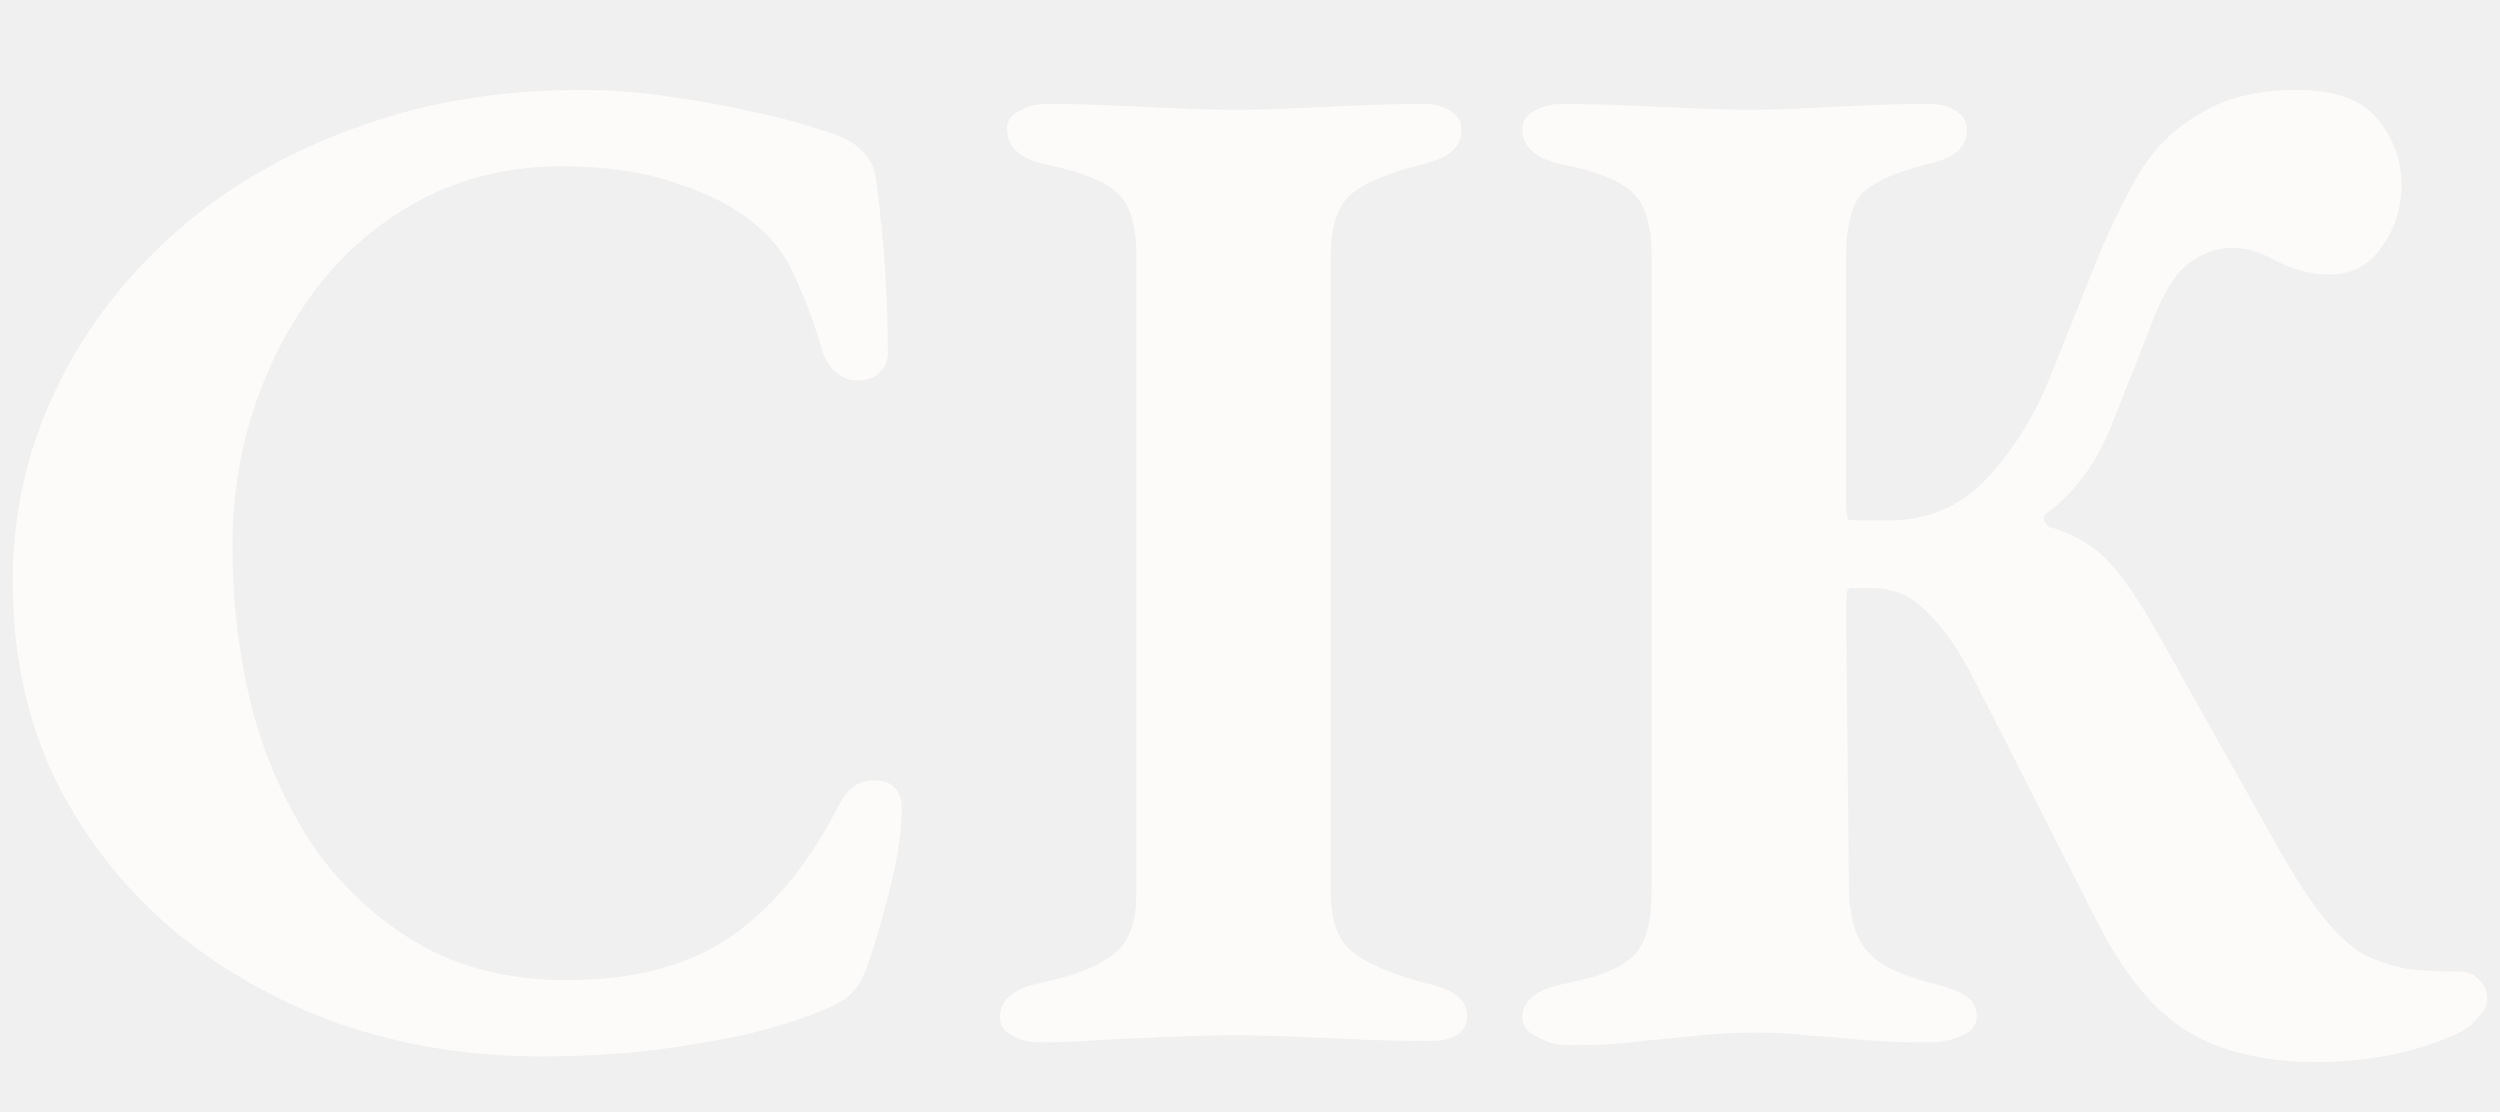
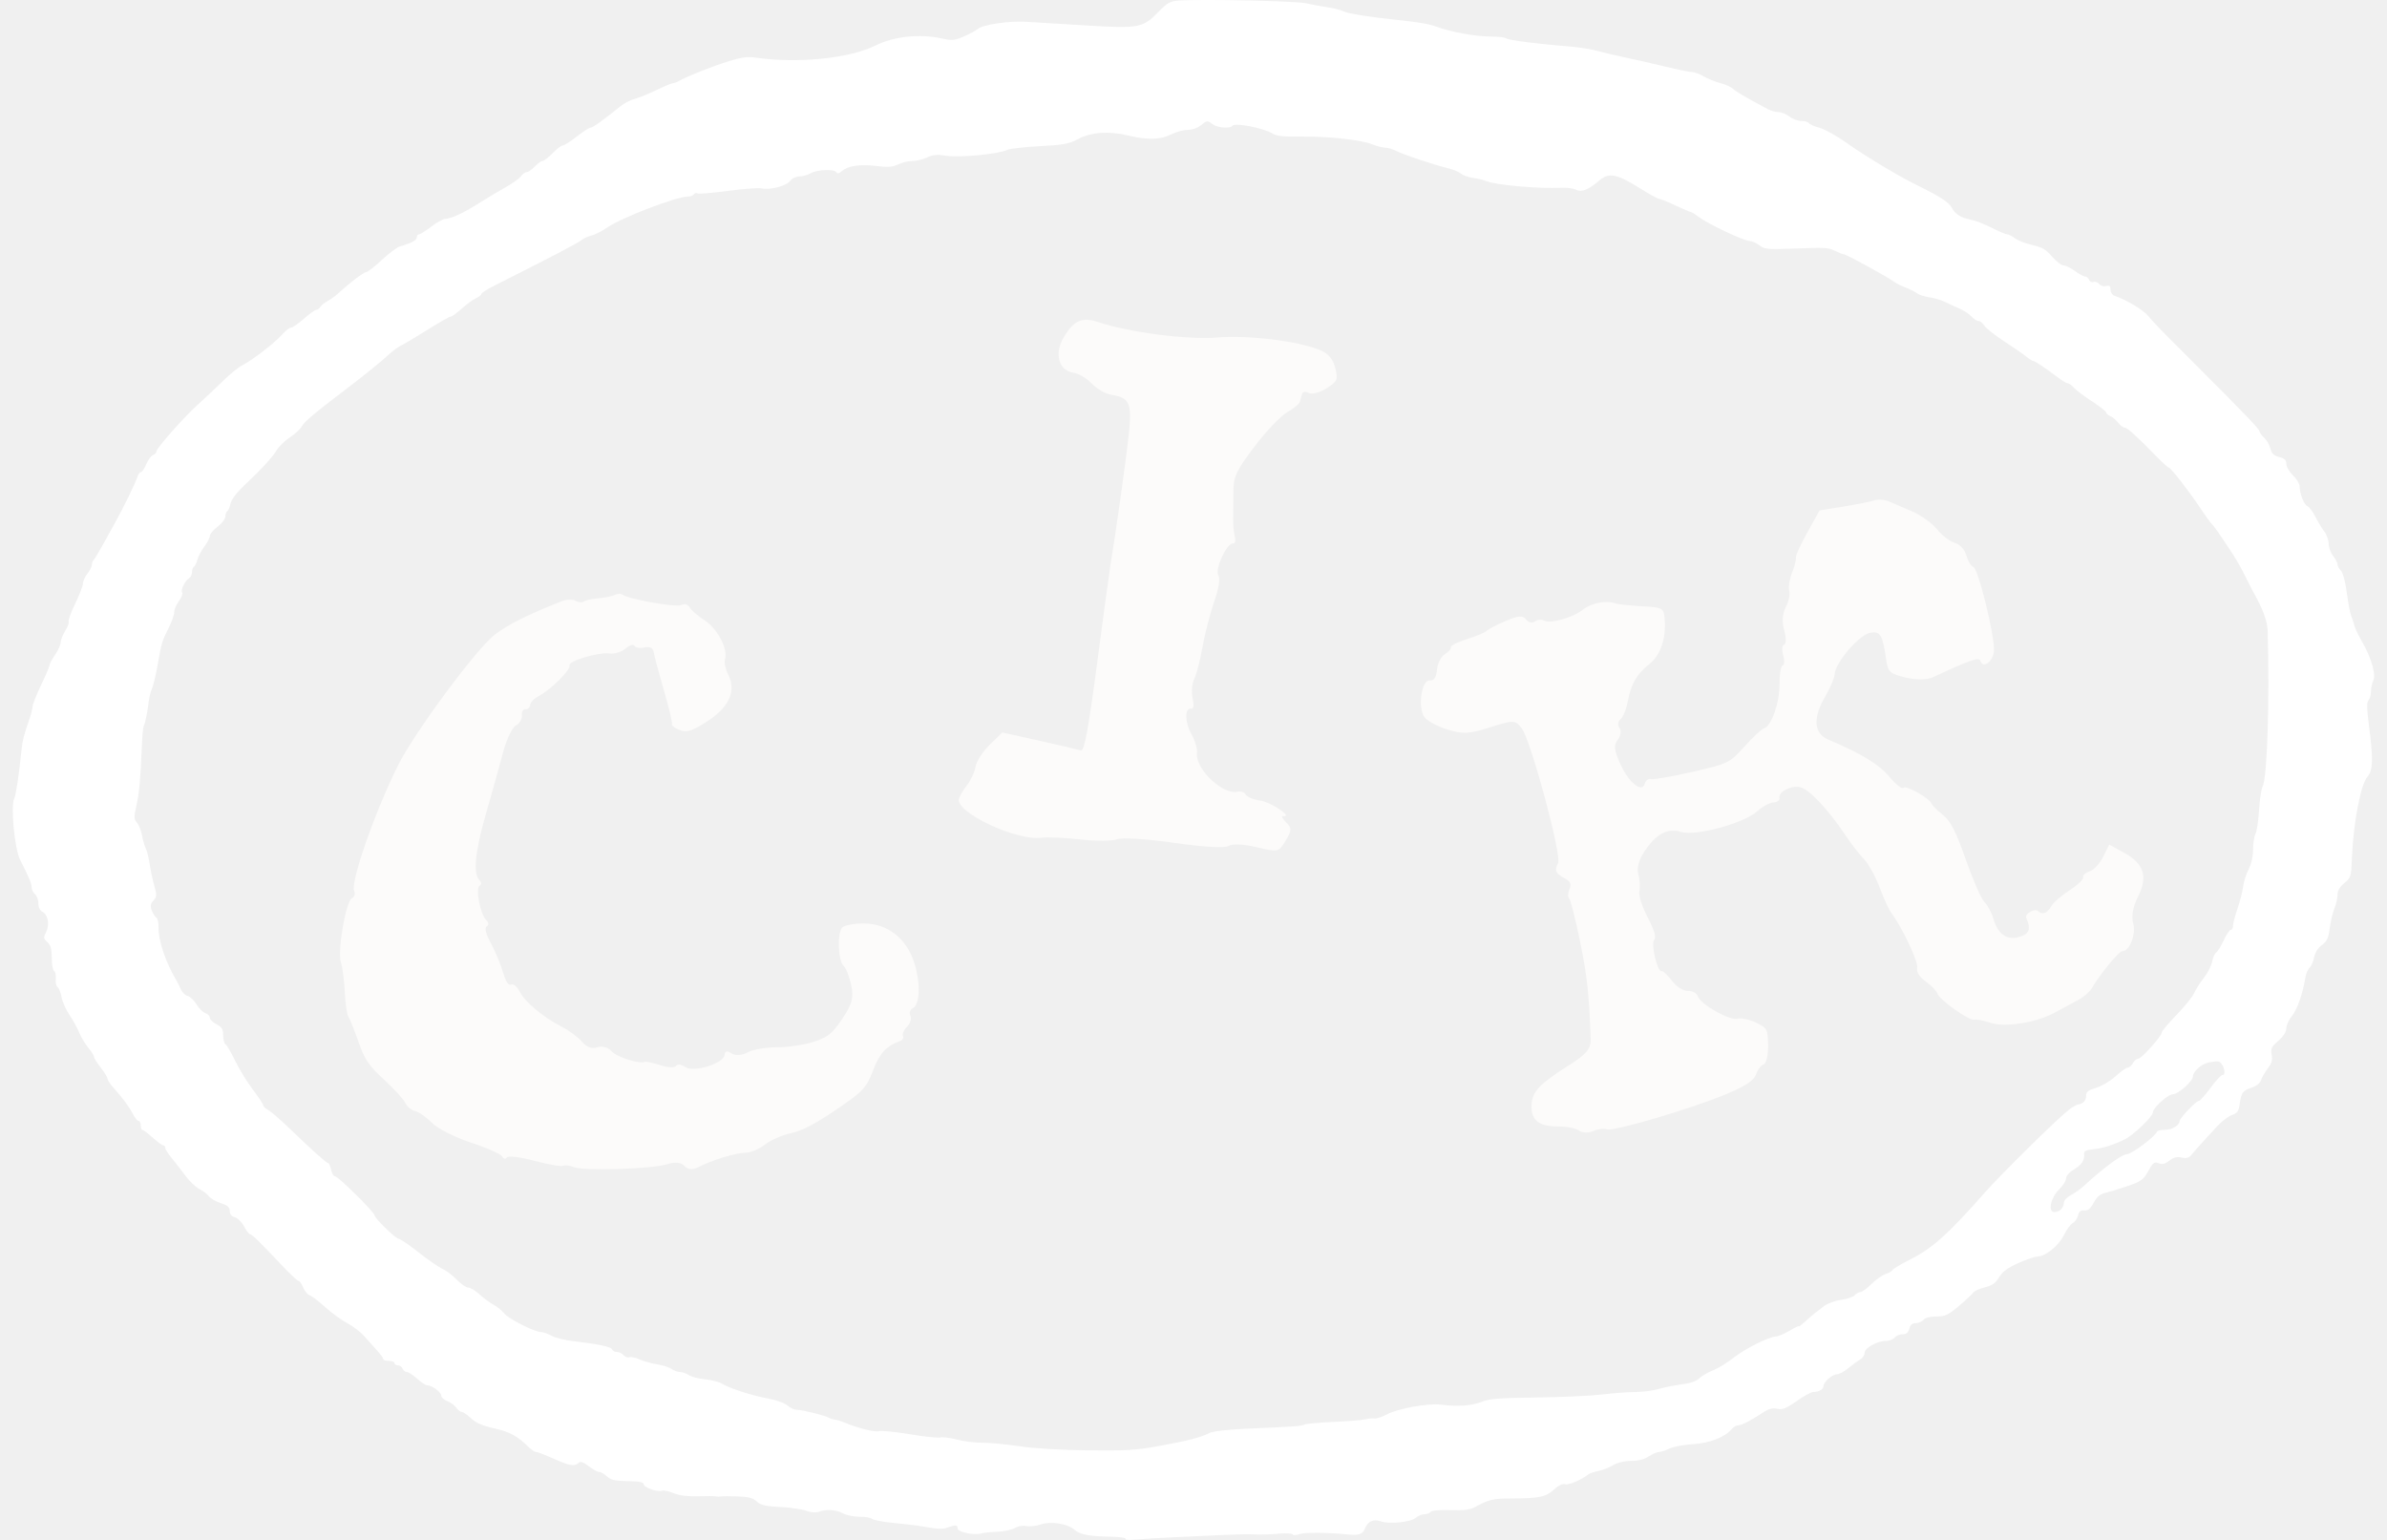
- <svg xmlns="http://www.w3.org/2000/svg" width="90" height="40" fill="none" viewBox="0 0 90 40">
-   <path fill="#FCFBFA" d="M19.474 37.797c-2.531 0-4.928-.388-7.189-1.164-2.261-.81-4.269-1.958-6.024-3.442-1.721-1.485-3.088-3.257-4.101-5.316-.979-2.092-1.468-4.404-1.468-6.936 0-2.362.489-4.59 1.468-6.683.979-2.092 2.363-3.949 4.151-5.569 1.789-1.62 3.915-2.886 6.379-3.797 2.498-.945 5.231-1.417 8.201-1.417 1.147 0 2.228.084 3.24.253 1.046.135 2.059.321 3.038.557a21.552 21.552 0 0 1 2.886.81c.371.135.658.321.861.557.236.236.371.557.405.962.135 1.012.236 2.025.304 3.038.068.979.101 1.958.101 2.936.034.338-.084.591-.354.759-.27.135-.557.152-.861.051-.304-.135-.523-.388-.658-.759-.27-.945-.591-1.823-.962-2.632-.338-.844-.861-1.552-1.569-2.126-.776-.641-1.755-1.147-2.936-1.519-1.181-.405-2.565-.608-4.151-.608-1.823 0-3.476.371-4.961 1.114-1.485.743-2.768 1.772-3.848 3.088-1.046 1.316-1.856 2.801-2.43 4.455-.574 1.654-.861 3.392-.861 5.214 0 2.16.253 4.202.759 6.126.54 1.924 1.333 3.628 2.379 5.113 1.08 1.451 2.379 2.599 3.898 3.442 1.519.81 3.257 1.215 5.214 1.215 2.498 0 4.522-.54 6.075-1.62 1.552-1.08 2.869-2.683 3.949-4.809.27-.54.641-.793 1.114-.759.472 0 .709.27.709.81 0 .405-.051.911-.152 1.519-.101.608-.253 1.266-.456 1.974-.169.675-.371 1.35-.608 2.025-.135.405-.304.709-.506.911-.203.203-.506.388-.911.557-1.282.54-2.801.945-4.556 1.215-1.721.304-3.578.456-5.569.456ZM37.395 37.291c-.304 0-.574-.068-.81-.203-.236-.101-.354-.253-.354-.456 0-.506.422-.844 1.266-1.012 1.282-.27 2.211-.641 2.784-1.114.574-.472.861-1.249.861-2.329V9.194c0-1.114-.236-1.907-.709-2.379-.472-.472-1.367-.844-2.683-1.114-.844-.169-1.266-.523-1.266-1.063 0-.203.118-.354.354-.456.236-.135.506-.203.81-.203.81 0 1.603.017 2.379.051.776.034 1.519.068 2.228.101.743.034 1.485.051 2.228.051.709 0 1.417-.017 2.126-.051.743-.034 1.502-.068 2.278-.101a54.783 54.783 0 0 1 2.379-.051c.338 0 .608.068.81.203.203.101.304.27.304.506 0 .27-.118.489-.354.658-.203.135-.506.253-.911.354-1.35.338-2.261.743-2.734 1.215-.472.472-.709 1.249-.709 2.329v22.883c0 1.046.27 1.806.81 2.278.574.472 1.502.877 2.784 1.215.439.101.759.219.962.354.236.135.354.338.354.608 0 .236-.101.405-.304.506-.203.101-.472.152-.81.152-.81 0-1.62-.017-2.43-.051-.81-.034-1.603-.068-2.379-.101a48.03 48.03 0 0 0-2.177-.051c-.743 0-1.502.017-2.278.051-.776.034-1.569.068-2.379.101-.81.068-1.62.101-2.43.101ZM83.435 38c-1.856 0-3.375-.354-4.556-1.063-1.147-.709-2.177-1.941-3.088-3.696l-4.607-9.062c-.439-.844-.911-1.536-1.417-2.076-.472-.54-.945-.877-1.417-1.012-.304-.101-.608-.152-.911-.152h-.81c-.169 0-.287.084-.354.253-.034.169-.051.354-.051.557l.101 10.125c0 .641.084 1.215.253 1.721.169.472.472.877.911 1.215.439.304 1.097.574 1.974.81.439.101.793.219 1.063.354.27.135.405.338.405.608 0 .236-.152.405-.456.506-.304.135-.641.203-1.012.203-1.012 0-1.856-.034-2.531-.101-.675-.068-1.299-.118-1.873-.152-.54-.068-1.147-.101-1.823-.101-.709 0-1.384.034-2.025.101-.641.068-1.333.135-2.076.203-.709.101-1.586.152-2.632.152-.371 0-.709-.084-1.012-.253-.304-.135-.456-.304-.456-.506 0-.506.489-.844 1.468-1.012 1.282-.27 2.126-.641 2.531-1.114.439-.472.658-1.282.658-2.43V9.194c0-1.114-.236-1.907-.709-2.379-.439-.472-1.316-.844-2.632-1.114-.877-.169-1.316-.523-1.316-1.063 0-.203.118-.354.354-.456.236-.135.506-.203.81-.203.81 0 1.603.017 2.379.051.776.034 1.536.068 2.278.101a47.955 47.955 0 0 0 2.177.051c.641 0 1.299-.017 1.974-.051l2.126-.101a51.351 51.351 0 0 1 2.329-.051c.338 0 .608.068.81.203.203.101.304.27.304.506 0 .27-.118.489-.354.658-.203.135-.523.253-.962.354-1.316.338-2.16.759-2.531 1.266-.338.506-.506 1.266-.506 2.278v8.86c0 .338.034.574.101.709.101.101.219.152.354.152h1.367c1.384 0 2.565-.489 3.544-1.468.979-1.012 1.772-2.244 2.379-3.696l1.823-4.556c.439-1.046.911-2.008 1.417-2.886.54-.877 1.249-1.569 2.126-2.076.878-.54 1.991-.81 3.341-.81 1.316 0 2.228.321 2.734.962.54.641.81 1.384.81 2.227 0 .776-.219 1.468-.658 2.076-.405.608-.979.911-1.721.911-.574 0-1.164-.152-1.772-.456-.608-.338-1.164-.506-1.671-.506-.608 0-1.164.186-1.671.557-.506.338-.962 1.012-1.367 2.025l-1.519 3.848c-.27.709-.608 1.333-1.012 1.873-.405.54-.844.979-1.316 1.316-.169.169-.219.338-.152.506.068.135.152.253.253.354.877.236 1.586.641 2.126 1.215.54.574 1.164 1.502 1.873 2.784l4.151 7.391c.608 1.08 1.164 1.941 1.671 2.582.506.641 1.012 1.114 1.519 1.417.54.27 1.097.456 1.671.557.574.068 1.215.101 1.924.101.236 0 .422.084.557.253.135.135.203.304.203.506 0 .135-.068.27-.203.405-.101.135-.203.253-.304.354-.405.304-1.114.591-2.126.861s-2.092.405-3.24.405Z" />
-   <path stroke="#FCFBFA" stroke-width=".469" d="M19.474 37.797c-2.531 0-4.928-.388-7.189-1.164-2.261-.81-4.269-1.958-6.024-3.442-1.721-1.485-3.088-3.257-4.101-5.316-.979-2.092-1.468-4.404-1.468-6.936 0-2.362.489-4.59 1.468-6.683.979-2.092 2.363-3.949 4.151-5.569 1.789-1.62 3.915-2.886 6.379-3.797 2.498-.945 5.231-1.417 8.201-1.417 1.147 0 2.228.084 3.24.253 1.046.135 2.059.321 3.038.557a21.552 21.552 0 0 1 2.886.81c.371.135.658.321.861.557.236.236.371.557.405.962.135 1.012.236 2.025.304 3.038.068.979.101 1.958.101 2.936.034.338-.084.591-.354.759-.27.135-.557.152-.861.051-.304-.135-.523-.388-.658-.759-.27-.945-.591-1.823-.962-2.632-.338-.844-.861-1.552-1.569-2.126-.776-.641-1.755-1.147-2.936-1.519-1.181-.405-2.565-.608-4.151-.608-1.823 0-3.476.371-4.961 1.114-1.485.743-2.768 1.772-3.848 3.088-1.046 1.316-1.856 2.801-2.43 4.455-.574 1.654-.861 3.392-.861 5.214 0 2.16.253 4.202.759 6.126.54 1.924 1.333 3.628 2.379 5.113 1.08 1.451 2.379 2.599 3.898 3.442 1.519.81 3.257 1.215 5.214 1.215 2.498 0 4.522-.54 6.075-1.62 1.552-1.08 2.869-2.683 3.949-4.809.27-.54.641-.793 1.114-.759.472 0 .709.27.709.81 0 .405-.051.911-.152 1.519-.101.608-.253 1.266-.456 1.974-.169.675-.371 1.35-.608 2.025-.135.405-.304.709-.506.911-.203.203-.506.388-.911.557-1.282.54-2.801.945-4.556 1.215-1.721.304-3.578.456-5.569.456ZM37.395 37.291c-.304 0-.574-.068-.81-.203-.236-.101-.354-.253-.354-.456 0-.506.422-.844 1.266-1.012 1.282-.27 2.211-.641 2.784-1.114.574-.472.861-1.249.861-2.329V9.194c0-1.114-.236-1.907-.709-2.379-.472-.472-1.367-.844-2.683-1.114-.844-.169-1.266-.523-1.266-1.063 0-.203.118-.354.354-.456.236-.135.506-.203.81-.203.81 0 1.603.017 2.379.051.776.034 1.519.068 2.228.101.743.034 1.485.051 2.228.051.709 0 1.417-.017 2.126-.051.743-.034 1.502-.068 2.278-.101a54.783 54.783 0 0 1 2.379-.051c.338 0 .608.068.81.203.203.101.304.27.304.506 0 .27-.118.489-.354.658-.203.135-.506.253-.911.354-1.35.338-2.261.743-2.734 1.215-.472.472-.709 1.249-.709 2.329v22.883c0 1.046.27 1.806.81 2.278.574.472 1.502.877 2.784 1.215.439.101.759.219.962.354.236.135.354.338.354.608 0 .236-.101.405-.304.506-.203.101-.472.152-.81.152-.81 0-1.62-.017-2.43-.051-.81-.034-1.603-.068-2.379-.101a48.03 48.03 0 0 0-2.177-.051c-.743 0-1.502.017-2.278.051-.776.034-1.569.068-2.379.101-.81.068-1.62.101-2.43.101ZM83.435 38c-1.856 0-3.375-.354-4.556-1.063-1.147-.709-2.177-1.941-3.088-3.696l-4.607-9.062c-.439-.844-.911-1.536-1.417-2.076-.472-.54-.945-.877-1.417-1.012-.304-.101-.608-.152-.911-.152h-.81c-.169 0-.287.084-.354.253-.034.169-.051.354-.051.557l.101 10.125c0 .641.084 1.215.253 1.721.169.472.472.877.911 1.215.439.304 1.097.574 1.974.81.439.101.793.219 1.063.354.27.135.405.338.405.608 0 .236-.152.405-.456.506-.304.135-.641.203-1.012.203-1.012 0-1.856-.034-2.531-.101-.675-.068-1.299-.118-1.873-.152-.54-.068-1.147-.101-1.823-.101-.709 0-1.384.034-2.025.101-.641.068-1.333.135-2.076.203-.709.101-1.586.152-2.632.152-.371 0-.709-.084-1.012-.253-.304-.135-.456-.304-.456-.506 0-.506.489-.844 1.468-1.012 1.282-.27 2.126-.641 2.531-1.114.439-.472.658-1.282.658-2.43V9.194c0-1.114-.236-1.907-.709-2.379-.439-.472-1.316-.844-2.632-1.114-.877-.169-1.316-.523-1.316-1.063 0-.203.118-.354.354-.456.236-.135.506-.203.81-.203.81 0 1.603.017 2.379.051.776.034 1.536.068 2.278.101a47.955 47.955 0 0 0 2.177.051c.641 0 1.299-.017 1.974-.051l2.126-.101a51.351 51.351 0 0 1 2.329-.051c.338 0 .608.068.81.203.203.101.304.27.304.506 0 .27-.118.489-.354.658-.203.135-.523.253-.962.354-1.316.338-2.16.759-2.531 1.266-.338.506-.506 1.266-.506 2.278v8.86c0 .338.034.574.101.709.101.101.219.152.354.152h1.367c1.384 0 2.565-.489 3.544-1.468.979-1.012 1.772-2.244 2.379-3.696l1.823-4.556c.439-1.046.911-2.008 1.417-2.886.54-.877 1.249-1.569 2.126-2.076.878-.54 1.991-.81 3.341-.81 1.316 0 2.228.321 2.734.962.54.641.81 1.384.81 2.227 0 .776-.219 1.468-.658 2.076-.405.608-.979.911-1.721.911-.574 0-1.164-.152-1.772-.456-.608-.338-1.164-.506-1.671-.506-.608 0-1.164.186-1.671.557-.506.338-.962 1.012-1.367 2.025l-1.519 3.848c-.27.709-.608 1.333-1.012 1.873-.405.54-.844.979-1.316 1.316-.169.169-.219.338-.152.506.068.135.152.253.253.354.877.236 1.586.641 2.126 1.215.54.574 1.164 1.502 1.873 2.784l4.151 7.391c.608 1.08 1.164 1.941 1.671 2.582.506.641 1.012 1.114 1.519 1.417.54.27 1.097.456 1.671.557.574.068 1.215.101 1.924.101.236 0 .422.084.557.253.135.135.203.304.203.506 0 .135-.068.27-.203.405-.101.135-.203.253-.304.354-.405.304-1.114.591-2.126.861s-2.092.405-3.24.405Z" />
+ <svg xmlns="http://www.w3.org/2000/svg" width="186" height="120" fill="none" viewBox="0 0 186 120">
+   <path fill="#FCFBFA" fill-rule="evenodd" d="M38.539 49.47c-1.417 1.089-6.264 7.641-7.521 10.166-1.83 3.676-3.743 9.165-3.417 9.806a.418.418 0 0 1-.181.559c-.478.246-1.143 4.143-.854 5.007.122.365.258 1.406.302 2.312.044.906.171 1.772.283 1.924.111.152.462 1.022.778 1.933.476 1.37.82 1.88 1.986 2.945.775.708 1.524 1.528 1.664 1.821.14.293.485.582.767.64.282.058.871.47 1.307.915.436.445 1.805 1.138 3.041 1.54 1.236.402 2.333.891 2.436 1.086.103.195.263.23.355.078.092-.152 1.06-.038 2.151.254 1.091.292 2.104.469 2.25.393.147-.075.51-.032.809.097.745.322 6.116.157 7.29-.223.604-.196 1.101-.146 1.35.136.246.277.635.32 1.031.115 1.081-.561 2.934-1.133 3.716-1.146.41-.007 1.096-.292 1.525-.633.429-.342 1.33-.739 2.003-.883.871-.186 1.889-.714 3.539-1.833 2.096-1.422 2.369-1.713 2.876-3.053.505-1.335 1.04-1.918 2.111-2.304.2-.071.301-.25.227-.397-.075-.147.069-.471.32-.72.251-.249.366-.629.257-.845-.11-.215-.03-.479.177-.585.555-.285.63-1.838.165-3.419-.583-1.982-2.064-3.176-3.958-3.192-.773-.006-1.539.138-1.702.32-.398.446-.317 2.592.112 2.98.189.171.457.851.595 1.51.203.97.073 1.467-.678 2.591-.787 1.178-1.132 1.456-2.253 1.822-.728.237-2.019.429-2.868.425-.849-.003-1.875.176-2.279.399-.422.232-.949.268-1.239.083-.366-.234-.517-.203-.553.113-.077.677-2.416 1.393-3.067.939-.296-.206-.617-.245-.713-.085-.096.16-.647.137-1.224-.051-.577-.188-1.116-.307-1.198-.265-.398.204-2.224-.378-2.62-.836-.259-.299-.721-.425-1.093-.297-.42.144-.834-.003-1.189-.423-.3-.355-.998-.877-1.553-1.161-1.467-.751-2.89-1.935-3.304-2.751-.199-.391-.499-.64-.668-.553-.208.107-.413-.205-.636-.966-.181-.618-.609-1.64-.953-2.269-.384-.704-.503-1.207-.31-1.306.172-.089.158-.302-.033-.474-.469-.424-.874-2.508-.522-2.689.155-.08.149-.271-.013-.424-.516-.489-.345-2.252.504-5.184.454-1.567 1.046-3.695 1.317-4.73.271-1.035.728-2.002 1.014-2.149.287-.147.497-.498.467-.779-.03-.281.097-.499.281-.484.185.015.349-.137.365-.338.016-.201.33-.52.698-.709.897-.461 2.518-2.08 2.371-2.368-.166-.326 2.246-1.049 3.104-.931.392.054.96-.119 1.262-.384.302-.266.611-.361.686-.212.076.149.428.207.782.129.453-.1.673.029.742.435.054.317.409 1.643.788 2.946.379 1.303.658 2.466.619 2.585-.038.119.234.332.605.473.546.208.952.079 2.139-.683 1.701-1.091 2.282-2.37 1.645-3.623-.217-.428-.336-.963-.263-1.189.259-.804-.565-2.398-1.578-3.055-.54-.35-1.072-.814-1.182-1.03-.11-.217-.398-.293-.638-.169-.405.208-4.167-.462-4.608-.821-.107-.087-.36-.073-.562.03-.202.104-.785.223-1.294.265-.51.042-1.024.159-1.144.261-.119.102-.397.076-.617-.058-.22-.134-.694-.128-1.053.013-2.691 1.057-4.212 1.816-5.275 2.633Z" clip-rule="evenodd" />
+   <path fill="#FCFBFA" d="M139.937 43.468c-.037-.14.365-1.029.892-1.974l.958-1.719 1.874-.303c1.03-.166 2.108-.382 2.395-.479.288-.097.799-.06 1.135.084.337.143 1.165.498 1.84.789.674.291 1.534.913 1.909 1.383.376.47.992.943 1.37 1.051.41.117.779.517.916.993.125.438.367.835.536.882.389.109 1.698 5.457 1.608 6.567-.067.824-.873 1.397-1.058.754-.091-.317-.773-.08-3.757 1.304-.394.182-1.305.182-2.064-.001-1.182-.285-1.375-.445-1.489-1.228-.307-2.12-.462-2.397-1.266-2.262-.856.143-2.719 2.31-2.777 3.229-.019.306-.35 1.09-.735 1.742-.978 1.658-.894 2.873.231 3.349 2.586 1.095 3.962 1.932 4.767 2.901.495.595.988.982 1.098.86.203-.225 2.059.825 2.198 1.244.042.127.434.516.871.864.605.482 1.032 1.313 1.783 3.468.543 1.558 1.195 3.048 1.448 3.31.254.262.562.825.685 1.252.36 1.256 1.058 1.768 2.025 1.487.806-.234.946-.607.561-1.49-.139-.318.654-.768.922-.524.348.318.711.176 1.042-.408.153-.27.791-.821 1.417-1.223.626-.402 1.102-.859 1.058-1.014-.045-.156.177-.358.493-.45.315-.092.79-.6 1.055-1.129l.482-.963 1.19.66c1.527.847 1.832 1.86 1.034 3.434-.386.761-.518 1.508-.362 2.051.24.835-.288 2.184-.847 2.163-.259-.01-1.74 1.792-2.398 2.917-.155.264-.613.657-1.019.874-.406.216-1.232.662-1.836.99-1.481.805-3.916 1.186-5.059.792-.515-.177-1.069-.284-1.232-.236-.375.109-2.729-1.564-2.864-2.037-.056-.194-.46-.612-.897-.928-.516-.373-.754-.753-.678-1.082.105-.45-1.198-3.201-2.032-4.291-.165-.216-.569-1.102-.898-1.97-.329-.868-.876-1.858-1.216-2.201-.339-.343-.995-1.189-1.456-1.88-1.345-2.011-2.827-3.58-3.526-3.73-.715-.154-1.739.394-1.606.859.047.163-.161.311-.461.329-.3.018-.868.326-1.261.686-1.022.934-4.801 1.966-5.925 1.618-1.072-.332-1.952.135-2.879 1.527-.424.637-.603 1.301-.473 1.755.116.401.155.989.088 1.305-.074.35.176 1.155.64 2.059.533 1.039.686 1.569.508 1.766-.275.307.256 2.529.582 2.434.11-.032.47.306.801.75.33.445.892.801 1.249.791.356-.009.704.178.773.417.177.616 2.491 1.925 3.094 1.75.278-.081.924.055 1.435.301.877.422.932.526.946 1.801.008.744-.148 1.4-.347 1.458-.199.058-.464.402-.588.764-.162.474-.782.895-2.206 1.5-2.709 1.149-8.898 2.984-9.418 2.793-.233-.086-.715-.024-1.071.139s-.852.145-1.101-.038c-.25-.182-.991-.328-1.646-.323-1.502.012-2.122-.504-2.054-1.708.057-1.013.616-1.605 2.846-3.018 1.445-.916 1.788-1.325 1.76-2.1-.125-3.493-.281-4.93-.825-7.583-.357-1.74-.742-3.251-.855-3.358-.114-.106-.104-.428.02-.716.178-.409.097-.594-.377-.857-.711-.394-.807-.619-.503-1.173.309-.564-2.128-9.602-2.833-10.509-.515-.661-.633-.665-2.465-.082-1.651.525-2.126.548-3.354.162-.787-.247-1.588-.687-1.78-.976-.517-.779-.203-2.89.422-2.837.341.029.525-.24.574-.84.039-.485.314-1.028.61-1.205.296-.177.51-.423.475-.546-.035-.123.531-.409 1.258-.636.726-.228 1.412-.514 1.523-.637.11-.123.775-.468 1.477-.767 1.011-.431 1.341-.455 1.596-.117.176.234.481.304.677.155.196-.149.517-.182.714-.073.492.273 2.236-.22 3.066-.866.661-.516 1.787-.726 2.517-.471.194.068 1.12.167 2.058.221 1.646.094 1.708.131 1.773 1.049.106 1.498-.33 2.761-1.188 3.446-1.006.803-1.427 1.531-1.693 2.929-.117.614-.375 1.24-.573 1.391-.199.151-.231.447-.072.658.159.211.103.625-.123.92-.337.438-.304.779.176 1.869.649 1.471 1.707 2.328 1.922 1.556.068-.247.282-.404.476-.35.193.054 1.644-.198 3.225-.56 2.813-.645 2.898-.687 4.068-1.981.658-.727 1.343-1.365 1.523-1.417.573-.166 1.214-1.998 1.203-3.432-.007-.762.103-1.418.243-1.459.14-.041.16-.406.043-.811-.116-.405-.079-.775.082-.822.161-.047.159-.549-.004-1.117-.183-.639-.137-1.321.121-1.791.229-.418.353-.993.275-1.277-.078-.284.021-.924.22-1.421.198-.497.331-1.018.295-1.159ZM85.56 25.095c2.417.809 6.94 1.395 9.31 1.205 2.442-.196 6.262.272 7.976.976.661.272 1.022.692 1.197 1.392.231.928.179 1.048-.691 1.6-.517.329-1.135.486-1.374.351-.239-.135-.474-.094-.523.092-.05.186-.126.464-.17.616-.044.153-.494.515-1 .806-.506.291-1.652 1.5-2.548 2.687-1.421 1.884-1.628 2.329-1.628 3.495 0 .735-.008 1.692-.018 2.128-.009.436.047 1.053.127 1.371.079.318.018.559-.136.536-.47-.07-1.433 1.994-1.151 2.468.163.275.051.993-.326 2.083-.316.915-.723 2.501-.904 3.524-.181 1.023-.472 2.142-.645 2.486-.174.345-.231 1.016-.127 1.492.121.557.081.849-.113.82-.515-.077-.498 1.072.029 2 .276.486.469 1.142.428 1.459-.158 1.222 2.001 3.278 3.166 3.017.267-.06.549.037.625.216.076.179.592.392 1.145.475.863.129 2.59 1.302 1.78 1.21-.161-.018-.061.197.223.478.458.455.455.612-.031 1.428-.536.9-.578.91-2.251.516-1.047-.246-1.892-.286-2.19-.104-.305.186-1.887.097-4.25-.238-2.186-.311-4.051-.426-4.449-.275-.376.143-1.658.148-2.848.012-1.19-.136-2.57-.196-3.065-.133-1.921.245-6.6-1.946-6.412-3.002.036-.199.315-.682.622-1.074.306-.392.611-1.049.678-1.46.067-.411.563-1.18 1.102-1.708l.981-.961 2.885.641c1.587.352 3.044.696 3.238.765.264.092.582-1.609 1.259-6.74.498-3.775.965-7.213 1.036-7.639.405-2.412 1.225-8.25 1.438-10.227.264-2.463.075-2.894-1.37-3.119-.445-.069-1.121-.458-1.504-.865-.382-.407-1.032-.79-1.445-.852-1.135-.169-1.503-1.474-.769-2.723.794-1.35 1.441-1.645 2.691-1.226Z" />
+   <path fill="#fff" fill-rule="evenodd" d="M91.822.046c-.637.046-.874.181-1.561.888-1.201 1.238-1.521 1.298-5.553 1.052a2495.884 2495.884 0 0 0-4.709-.285c-1.416-.083-3.398.21-3.822.565-.147.123-.627.382-1.069.577-.714.315-.905.332-1.728.153-1.728-.375-3.718-.163-5.156.549-2.058 1.019-6.089 1.423-9.393.94-.602-.088-1.115-.012-2.168.323-1.312.417-3.112 1.137-3.761 1.506-.166.094-.379.171-.474.171-.095 0-.66.235-1.254.523-.595.288-1.357.599-1.694.692-.337.093-.807.325-1.046.516-1.492 1.194-2.242 1.732-2.415 1.732-.108 0-.592.312-1.075.693-.483.381-.972.693-1.088.693-.116 0-.475.273-.799.606-.324.333-.677.606-.784.606-.108 0-.379.195-.603.433-.224.238-.506.433-.627.433-.121 0-.322.145-.447.321-.125.177-.695.582-1.267.901-.572.319-1.47.855-1.994 1.191-1.157.741-2.183 1.222-2.607 1.222-.173 0-.672.273-1.11.606-.437.333-.873.606-.967.606-.095 0-.172.107-.172.239 0 .224-.447.461-1.333.71-.208.059-.833.529-1.387 1.045-.555.517-1.099.942-1.209.944-.198.005-1.29.832-2.147 1.624-.242.224-.632.507-.867.631-.235.124-.49.33-.567.459-.076.129-.22.234-.32.234-.1 0-.536.312-.97.693-.434.381-.886.693-1.006.693-.12 0-.441.253-.714.563-.566.643-2.324 1.995-3.094 2.381-.285.143-.949.682-1.474 1.198-.526.516-1.395 1.334-1.933 1.818-1.134 1.022-3.272 3.437-3.272 3.696 0 .098-.12.224-.268.28-.147.056-.383.376-.523.711-.14.335-.326.609-.414.609-.088 0-.214.175-.282.39-.157.498-1.066 2.364-1.752 3.593-.292.524-.746 1.342-1.009 1.818-.263.476-.546.94-.63 1.03-.084.09-.152.273-.152.406 0 .133-.156.439-.347.681-.191.242-.347.588-.347.769 0 .181-.27.884-.6 1.563-.33.679-.559 1.301-.508 1.383.051.082-.07.409-.267.728-.197.319-.359.728-.359.909 0 .181-.195.616-.434.966-.238.35-.434.716-.434.813 0 .097-.291.782-.648 1.524-.356.742-.66 1.504-.674 1.695-.015.191-.121.619-.236.952-.44 1.272-.543 1.666-.614 2.338-.225 2.148-.44 3.588-.581 3.883-.288.604.035 3.952.46 4.775.649 1.255.904 1.867.904 2.17 0 .164.117.396.26.514.143.119.26.437.26.708 0 .304.124.559.326.666.432.231.567 1.019.272 1.589-.212.41-.202.49.103.766.257.232.34.533.34 1.223 0 .503.083.967.185 1.029.102.063.161.343.131.623-.029.28.033.565.137.632.105.068.245.417.311.776.066.359.342.983.613 1.385.271.402.617 1.031.769 1.397.152.366.473.898.713 1.182.24.284.436.598.436.696 0 .098.234.473.52.834.286.361.52.741.52.845 0 .103.192.404.426.668.793.891 1.258 1.516 1.548 2.081.159.31.365.563.458.563.093 0 .169.156.169.346 0 .19.059.348.13.35.071.002.431.275.8.606.368.331.739.602.824.602.085 0 .154.087.154.194s.215.451.477.765c.262.314.743.933 1.069 1.375.325.442.833.927 1.127 1.079.295.152.628.406.74.564.112.159.522.393.91.521.545.18.706.321.706.619 0 .256.132.419.39.484.215.054.539.374.721.712.182.337.388.614.459.614.157 0 .738.564 2.374 2.302.691.734 1.325 1.334 1.41 1.334.085 0 .249.231.367.514.117.282.343.555.501.605.158.05.706.467 1.217.926.511.46 1.289 1.025 1.73 1.257.44.232 1.035.689 1.322 1.017.287.327.737.832.999 1.121.262.288.477.585.477.659 0 .074.195.135.434.135s.434.078.434.173c0 .095.119.173.266.173.146 0 .311.117.365.26.055.143.204.26.331.26.127 0 .487.233.801.519.313.286.672.52.797.52.361 0 1.083.535 1.083.803 0 .134.21.324.466.421.257.097.573.329.703.515.131.186.327.338.436.338.109 0 .437.225.727.499.381.359.884.576 1.803.778 1.207.265 1.792.587 2.72 1.495.194.19.441.345.547.345.107 0 .716.234 1.354.52 1.252.561 1.644.626 1.945.326.142-.142.351-.073.788.26.327.249.699.453.827.453s.399.156.602.346c.293.275.625.35 1.615.365.918.014 1.246.081 1.246.252 0 .252 1.105.626 1.453.493.117-.045.511.042.875.194.435.182 1.085.264 1.899.24.68-.02 1.315-.016 1.41.01.095.025.252.027.347.005.095-.022.681-.024 1.301-.005.868.027 1.217.118 1.516.395.311.287.675.373 1.821.43.788.039 1.706.172 2.04.295.36.133.748.169.954.086.567-.226 1.353-.179 1.908.115.286.152.867.271 1.29.265.423-.007.869.071.99.171.122.101.946.249 1.832.33.886.08 2.049.231 2.585.335.674.131 1.118.134 1.442.011.629-.239.792-.224.792.072 0 .275 1.3.544 1.847.382.176-.052.75-.112 1.275-.134.525-.022 1.13-.152 1.346-.29.231-.147.593-.21.881-.152.269.053.783-.004 1.143-.128.78-.267 2.072-.062 2.613.416.422.373 1.167.516 2.818.541.69.011 1.214.085 1.164.166-.05.081.282.109.739.063.456-.046 1.766-.126 2.91-.178 1.145-.052 2.862-.132 3.816-.178.954-.046 1.968-.073 2.255-.061.895.037 1.359.026 2.302-.054.502-.043.954-.014 1.003.066.049.079.297.065.551-.031.374-.142 2.285-.121 3.862.043.714.074 1.059-.054 1.209-.447.226-.595.654-.79 1.265-.578.665.232 2.337.052 2.717-.291.165-.149.464-.27.666-.27.201 0 .417-.082.479-.182.067-.109.679-.164 1.527-.138 1.055.033 1.548-.029 1.936-.242 1.069-.588 1.394-.664 2.847-.668 2.158-.005 2.664-.111 3.3-.692.364-.332.676-.48.878-.416.268.085 1.25-.334 1.82-.778.095-.074.447-.191.78-.26.334-.068.851-.272 1.148-.452.334-.203.865-.329 1.388-.329.553-.001 1.027-.121 1.367-.345.286-.19.645-.345.797-.346.152 0 .514-.119.805-.264.291-.145 1.131-.302 1.868-.351 1.334-.087 2.487-.547 3.04-1.212.115-.138.324-.252.465-.252.269 0 .929-.341 1.939-1.002.438-.287.743-.366 1.104-.286.404.088.693-.027 1.512-.6.556-.39 1.13-.709 1.274-.709.446 0 .81-.2.81-.445 0-.327.696-.94 1.068-.94.169 0 .564-.215.878-.476.314-.262.726-.563.916-.668.19-.105.345-.339.346-.52.001-.383.985-.933 1.671-.933.25 0 .552-.117.671-.26.119-.143.4-.26.625-.26.292 0 .44-.124.518-.433.076-.303.227-.433.502-.433.217 0 .491-.117.61-.26.133-.16.514-.259 1-.259.681 0 .91-.107 1.756-.819.535-.45 1.035-.917 1.111-1.038.076-.121.483-.307.905-.413.586-.148.848-.332 1.117-.786.256-.434.658-.731 1.496-1.106.63-.282 1.31-.513 1.51-.513.602 0 1.647-.853 2.042-1.667.203-.42.509-.837.68-.928.17-.091.359-.361.419-.601.08-.319.211-.424.491-.394.282.03.473-.127.733-.604.276-.505.501-.679 1.047-.808.382-.09 1.168-.332 1.746-.538.908-.323 1.109-.478 1.462-1.125.359-.656.459-.731.801-.601.29.11.505.058.837-.203.327-.256.585-.321.958-.239.404.088.575.03.822-.28.172-.215.507-.598.746-.85.238-.252.741-.802 1.117-1.222.376-.42.922-.849 1.214-.952.441-.156.546-.303.623-.866.123-.895.236-1.049.942-1.282.356-.117.645-.35.717-.575.066-.208.304-.62.529-.916.311-.407.384-.666.303-1.071-.093-.46-.021-.609.519-1.083.406-.356.626-.701.626-.982 0-.238.187-.654.415-.925.412-.489.863-1.754 1.055-2.961.055-.347.207-.72.338-.829.131-.108.288-.467.35-.797.071-.374.3-.738.608-.966.4-.296.517-.545.613-1.31.065-.52.229-1.21.364-1.533.136-.324.246-.805.245-1.07-.001-.329.168-.621.531-.919.507-.416.535-.507.589-1.905.104-2.72.687-5.802 1.204-6.373.441-.487.468-1.361.126-3.983-.172-1.316-.183-1.841-.04-1.983.106-.106.193-.408.193-.67 0-.262.084-.661.186-.885.22-.48-.172-1.8-.911-3.071-.249-.429-.505-.974-.569-1.212-.063-.238-.179-.589-.257-.779-.078-.191-.227-.992-.331-1.782-.109-.835-.299-1.546-.454-1.701-.146-.146-.266-.366-.266-.489 0-.123-.156-.422-.346-.664-.191-.242-.347-.671-.347-.952 0-.281-.146-.698-.323-.925-.178-.227-.494-.748-.702-1.157-.208-.409-.487-.786-.619-.836-.269-.103-.611-.959-.611-1.53 0-.206-.234-.599-.52-.872-.286-.274-.521-.676-.521-.893 0-.3-.134-.43-.555-.539-.419-.108-.588-.272-.69-.668-.075-.289-.294-.667-.486-.841-.192-.174-.35-.388-.35-.475 0-.175-1.084-1.307-5.069-5.292-2.906-2.906-2.963-2.964-3.632-3.741-.407-.473-1.735-1.261-2.615-1.552-.167-.055-.304-.268-.304-.472 0-.284-.08-.351-.34-.283-.188.049-.434-.023-.548-.161-.115-.137-.315-.208-.447-.158-.131.05-.283-.024-.338-.165-.054-.141-.192-.257-.306-.257-.114 0-.472-.195-.796-.433-.323-.238-.722-.433-.887-.433-.165 0-.565-.31-.89-.689-.471-.549-.781-.731-1.531-.898-.518-.115-1.127-.351-1.355-.523-.227-.173-.505-.314-.618-.314-.113 0-.66-.232-1.217-.517-.556-.284-1.292-.568-1.636-.631-.75-.137-1.206-.429-1.469-.939-.206-.398-.947-.883-2.537-1.658-1.53-.746-4.138-2.307-5.637-3.373-.763-.543-1.716-1.075-2.117-1.182-.401-.107-.777-.27-.834-.363-.057-.093-.323-.168-.591-.168-.268 0-.685-.156-.928-.346-.242-.19-.623-.347-.847-.347-.223-.001-.601-.105-.84-.233-1.733-.926-2.506-1.378-2.718-1.59-.135-.135-.574-.331-.975-.437-.401-.105-.987-.341-1.303-.524-.315-.183-.713-.332-.885-.332-.171 0-1.083-.186-2.027-.413-.945-.227-2.342-.545-3.105-.706-.763-.161-1.777-.401-2.254-.533-.477-.132-1.414-.284-2.081-.337-2.538-.202-4.863-.497-5.021-.637-.091-.08-.637-.145-1.214-.145-1.144-0-3.076-.347-4.171-.75-.653-.239-1.351-.36-3.209-.555-2.101-.22-3.763-.487-4.076-.656-.19-.103-.737-.243-1.214-.313-.477-.069-1.257-.214-1.734-.321-.799-.18-8.185-.335-9.943-.209Zm1.729 9.735c-.232.193-.667.341-1.004.341-.327 0-.898.155-1.27.344-.852.434-1.844.46-3.387.09-1.528-.367-2.861-.265-3.919.298-.675.359-1.134.442-2.999.542-1.211.065-2.335.193-2.498.285-.55.312-3.706.621-4.705.46-.741-.119-1.064-.092-1.523.127-.321.153-.842.278-1.158.278-.316 0-.814.119-1.106.265-.419.209-.784.234-1.729.122-1.269-.151-2.202-.005-2.676.419-.192.171-.324.195-.401.072-.164-.266-1.492-.216-2.001.075-.238.136-.644.25-.901.254-.261.003-.572.155-.704.344-.275.391-1.539.722-2.232.584-.261-.052-1.454.037-2.65.198-1.196.161-2.25.246-2.342.189-.091-.056-.215-.024-.276.073-.06.097-.28.177-.489.178-.883.005-5.132 1.636-6.235 2.393-.423.291-.996.582-1.273.648-.277.066-.633.232-.791.368-.246.213-2.066 1.163-6.78 3.541-.548.277-.997.566-.997.643 0 .077-.191.228-.424.334-.234.106-.731.469-1.105.807-.374.338-.757.614-.85.614-.093 0-.864.436-1.713.969-.849.533-1.778 1.088-2.064 1.234-.286.146-.715.446-.954.668-.648.601-1.877 1.602-3.28 2.67-2.625 1.999-3.404 2.652-3.604 3.022-.114.21-.526.593-.917.851-.391.258-.851.7-1.023.982-.363.596-1.134 1.435-2.52 2.743-.599.566-1.026 1.128-1.087 1.432-.055.276-.168.543-.251.594-.083.051-.151.24-.151.42 0 .18-.273.535-.607.79-.334.254-.607.582-.607.728 0 .146-.191.516-.424.822-.233.305-.476.761-.539 1.014-.063.252-.185.501-.27.553-.085.052-.154.243-.154.423 0 .18-.097.39-.217.466-.332.212-.676.91-.549 1.114.062.101-.052.406-.254.679-.202.273-.367.663-.367.867 0 .204-.203.772-.45 1.262-.506 1.002-.52 1.051-.865 2.969-.137.762-.326 1.541-.421 1.732-.095.191-.209.658-.255 1.039-.102.845-.275 1.682-.388 1.873-.046.078-.109.779-.141 1.558-.106 2.614-.202 3.662-.43 4.663-.198.872-.193 1.032.046 1.299.15.167.329.615.397.996.068.381.2.839.293 1.018.093.179.228.724.301 1.212.073.488.236 1.254.363 1.702.206.729.199.85-.069 1.145-.232.256-.261.429-.131.77.092.242.253.493.358.558.105.065.182.403.172.753-.029 1.015.554 2.74 1.413 4.185.085.143.233.443.33.666.096.223.33.447.518.496.189.049.504.349.7.667.197.318.51.626.696.685.186.059.338.217.338.351s.234.364.52.512c.424.219.52.378.52.86 0 .325.086.644.19.709.104.065.443.644.752 1.288.309.644.926 1.648 1.371 2.232.445.584.809 1.137.809 1.227 0 .091.175.257.39.369.215.113.976.77 1.691 1.461 1.755 1.695 2.838 2.666 2.978 2.671.064.003.168.238.231.524.063.286.209.519.324.519.24 0 3.058 2.789 3.058 3.027 0 .209 1.648 1.822 1.861 1.822.126 0 .832.477 1.568 1.061.737.584 1.574 1.162 1.86 1.285.286.123.789.503 1.118.844.329.341.734.62.9.62.166 0 .561.239.877.531.316.293.806.654 1.088.803.282.149.658.454.835.678.334.424 2.361 1.45 2.869 1.452.16.001.525.13.812.288.286.159 1.067.35 1.734.427 1.923.219 2.928.436 2.999.647.036.107.205.195.376.195.171 0 .404.112.519.25.114.137.313.209.443.159.129-.05.494.027.811.171.317.143.927.315 1.356.382.429.066.934.228 1.123.359.188.13.483.238.656.238s.487.11.699.245c.211.135.781.281 1.267.324.485.043 1.071.195 1.301.336.607.374 2.327.927 3.627 1.166.626.115 1.287.355 1.485.54.197.183.525.332.729.332.427 0 2.205.444 2.494.622.107.066.321.133.475.148.154.016.475.112.714.213 1.008.429 2.422.788 2.694.684.161-.062 1.251.045 2.422.238 1.171.193 2.246.306 2.387.251.142-.054.716.019 1.276.162.56.143 1.448.254 1.973.247.525-.008 1.812.115 2.862.271 1.163.174 3.262.301 5.377.326 2.958.036 3.775-.015 5.55-.342 2.308-.425 3.25-.668 3.915-1.009.269-.139 1.402-.271 2.862-.335 3.862-.169 4.346-.204 4.541-.324.102-.063 1.109-.156 2.238-.206 1.129-.051 2.248-.141 2.487-.2.238-.059.57-.091.737-.07.167.021.597-.118.954-.311.854-.458 3.22-.89 4.206-.766 1.327.166 2.437.089 3.185-.219.582-.24 1.387-.305 4.272-.34 1.956-.024 4.258-.129 5.117-.233.858-.104 2.029-.191 2.601-.192.572-.002 1.392-.109 1.821-.238.429-.129 1.236-.29 1.792-.359.638-.078 1.135-.248 1.347-.459.184-.183.665-.465 1.069-.625.404-.16 1.125-.6 1.602-.977.897-.709 2.807-1.671 3.32-1.671.16 0 .63-.198 1.044-.44.414-.242.752-.404.752-.36 0 .045.226-.128.502-.382.275-.255.607-.542.737-.639.129-.096.452-.343.716-.547.264-.204.865-.424 1.335-.488.471-.065.947-.228 1.059-.362.112-.135.308-.245.436-.245.129 0 .511-.278.851-.617.34-.339.85-.697 1.133-.796.284-.099.516-.235.516-.304 0-.068.682-.47 1.515-.892 1.601-.811 2.924-2.007 5.638-5.097 1.246-1.419 5.626-5.738 6.556-6.466.285-.223.615-.42.732-.438.417-.063.647-.308.647-.688 0-.306.159-.432.779-.615.429-.126 1.112-.533 1.518-.903.406-.371.833-.674.949-.674.116 0 .294-.156.397-.346.102-.19.29-.346.418-.346.257 0 1.836-1.766 1.836-2.053 0-.099.515-.71 1.145-1.358.629-.648 1.246-1.412 1.372-1.697.125-.286.466-.82.758-1.187.293-.367.582-.933.643-1.258.061-.325.204-.648.318-.718.114-.07.378-.498.588-.95.209-.452.459-.823.553-.823.095 0 .173-.144.173-.319 0-.176.157-.775.349-1.332.192-.557.389-1.328.437-1.712.049-.385.243-.995.432-1.357.209-.401.343-.998.343-1.53 0-.479.084-1.03.188-1.222.103-.193.229-1.025.279-1.85.05-.825.175-1.656.278-1.846.357-.664.548-6.541.393-12.121-.021-.764-.366-1.701-1.118-3.03-.08-.143-.357-.688-.614-1.212-.258-.524-.678-1.273-.935-1.665-1.065-1.63-1.486-2.235-1.704-2.453-.126-.126-.522-.673-.878-1.216-.82-1.245-2.301-3.15-2.452-3.152-.063-.001-.465-.362-.895-.802-1.586-1.628-2.339-2.313-2.542-2.313-.114 0-.35-.179-.523-.399-.174-.219-.453-.451-.62-.514-.167-.063-.304-.185-.304-.27 0-.085-.489-.47-1.087-.856-.597-.386-1.234-.864-1.414-1.063-.18-.199-.405-.361-.501-.361-.095 0-.454-.214-.796-.476-.908-.694-1.749-1.255-1.889-1.259-.068-.002-.318-.161-.556-.353-.239-.192-1.019-.732-1.735-1.2-.715-.468-1.399-1.01-1.519-1.206-.12-.195-.322-.355-.45-.355-.127 0-.376-.16-.553-.354-.176-.195-.598-.472-.937-.617-.339-.144-.837-.374-1.108-.512-.27-.137-.816-.299-1.214-.359-.397-.06-.839-.203-.983-.317-.143-.115-.533-.312-.867-.439-.334-.127-.724-.321-.867-.431-.431-.334-3.768-2.166-3.945-2.166-.09 0-.394-.115-.674-.254-.565-.281-.688-.288-3.518-.184-1.763.064-2.026.035-2.408-.264-.235-.185-.575-.336-.755-.336-.426 0-3.196-1.302-3.907-1.836-.304-.228-.6-.415-.658-.415-.058 0-.606-.234-1.218-.519-.612-.286-1.192-.519-1.288-.519-.096 0-.782-.381-1.525-.846-1.734-1.087-2.382-1.215-3.084-.61-.865.746-1.423.975-1.838.753-.199-.106-.705-.177-1.126-.157-1.817.086-5.16-.211-5.881-.522-.191-.082-.649-.192-1.019-.243-.369-.051-.799-.204-.954-.341-.155-.136-.633-.33-1.062-.431-1.04-.244-3.44-1.05-4.016-1.348-.253-.131-.622-.239-.82-.239-.198 0-.654-.117-1.014-.259-.904-.359-3.429-.632-5.562-.603-1.275.018-1.896-.045-2.168-.219-.699-.447-3.003-.898-3.174-.621-.145.235-1.169.154-1.533-.121-.421-.318-.443-.316-.94.098ZM172.092 82.8c-.535.097-1.214.703-1.214 1.085 0 .367-1.151 1.387-1.565 1.387-.382 0-1.557 1.065-1.557 1.412 0 .316-1.49 1.752-2.167 2.09-.888.442-1.704.7-2.48.783-.563.06-.736.149-.71.365.058.479-.195.859-.815 1.224-.346.204-.591.486-.591.68 0 .182-.242.568-.538.856-.662.647-.903 1.768-.379 1.768.411 0 .743-.323.743-.723 0-.169.243-.433.54-.586.297-.153.785-.505 1.084-.782 1.444-1.335 2.909-2.412 3.281-2.412.366 0 2.205-1.371 2.35-1.753.032-.083.319-.152.638-.152.538 0 1.126-.357 1.126-.683 0-.216 1.285-1.568 1.491-1.568.101 0 .519-.464.931-1.031.411-.567.835-1.015.941-.996.225.041.152-.56-.106-.874-.182-.221-.248-.227-1.003-.091Z" clip-rule="evenodd" />
</svg>
